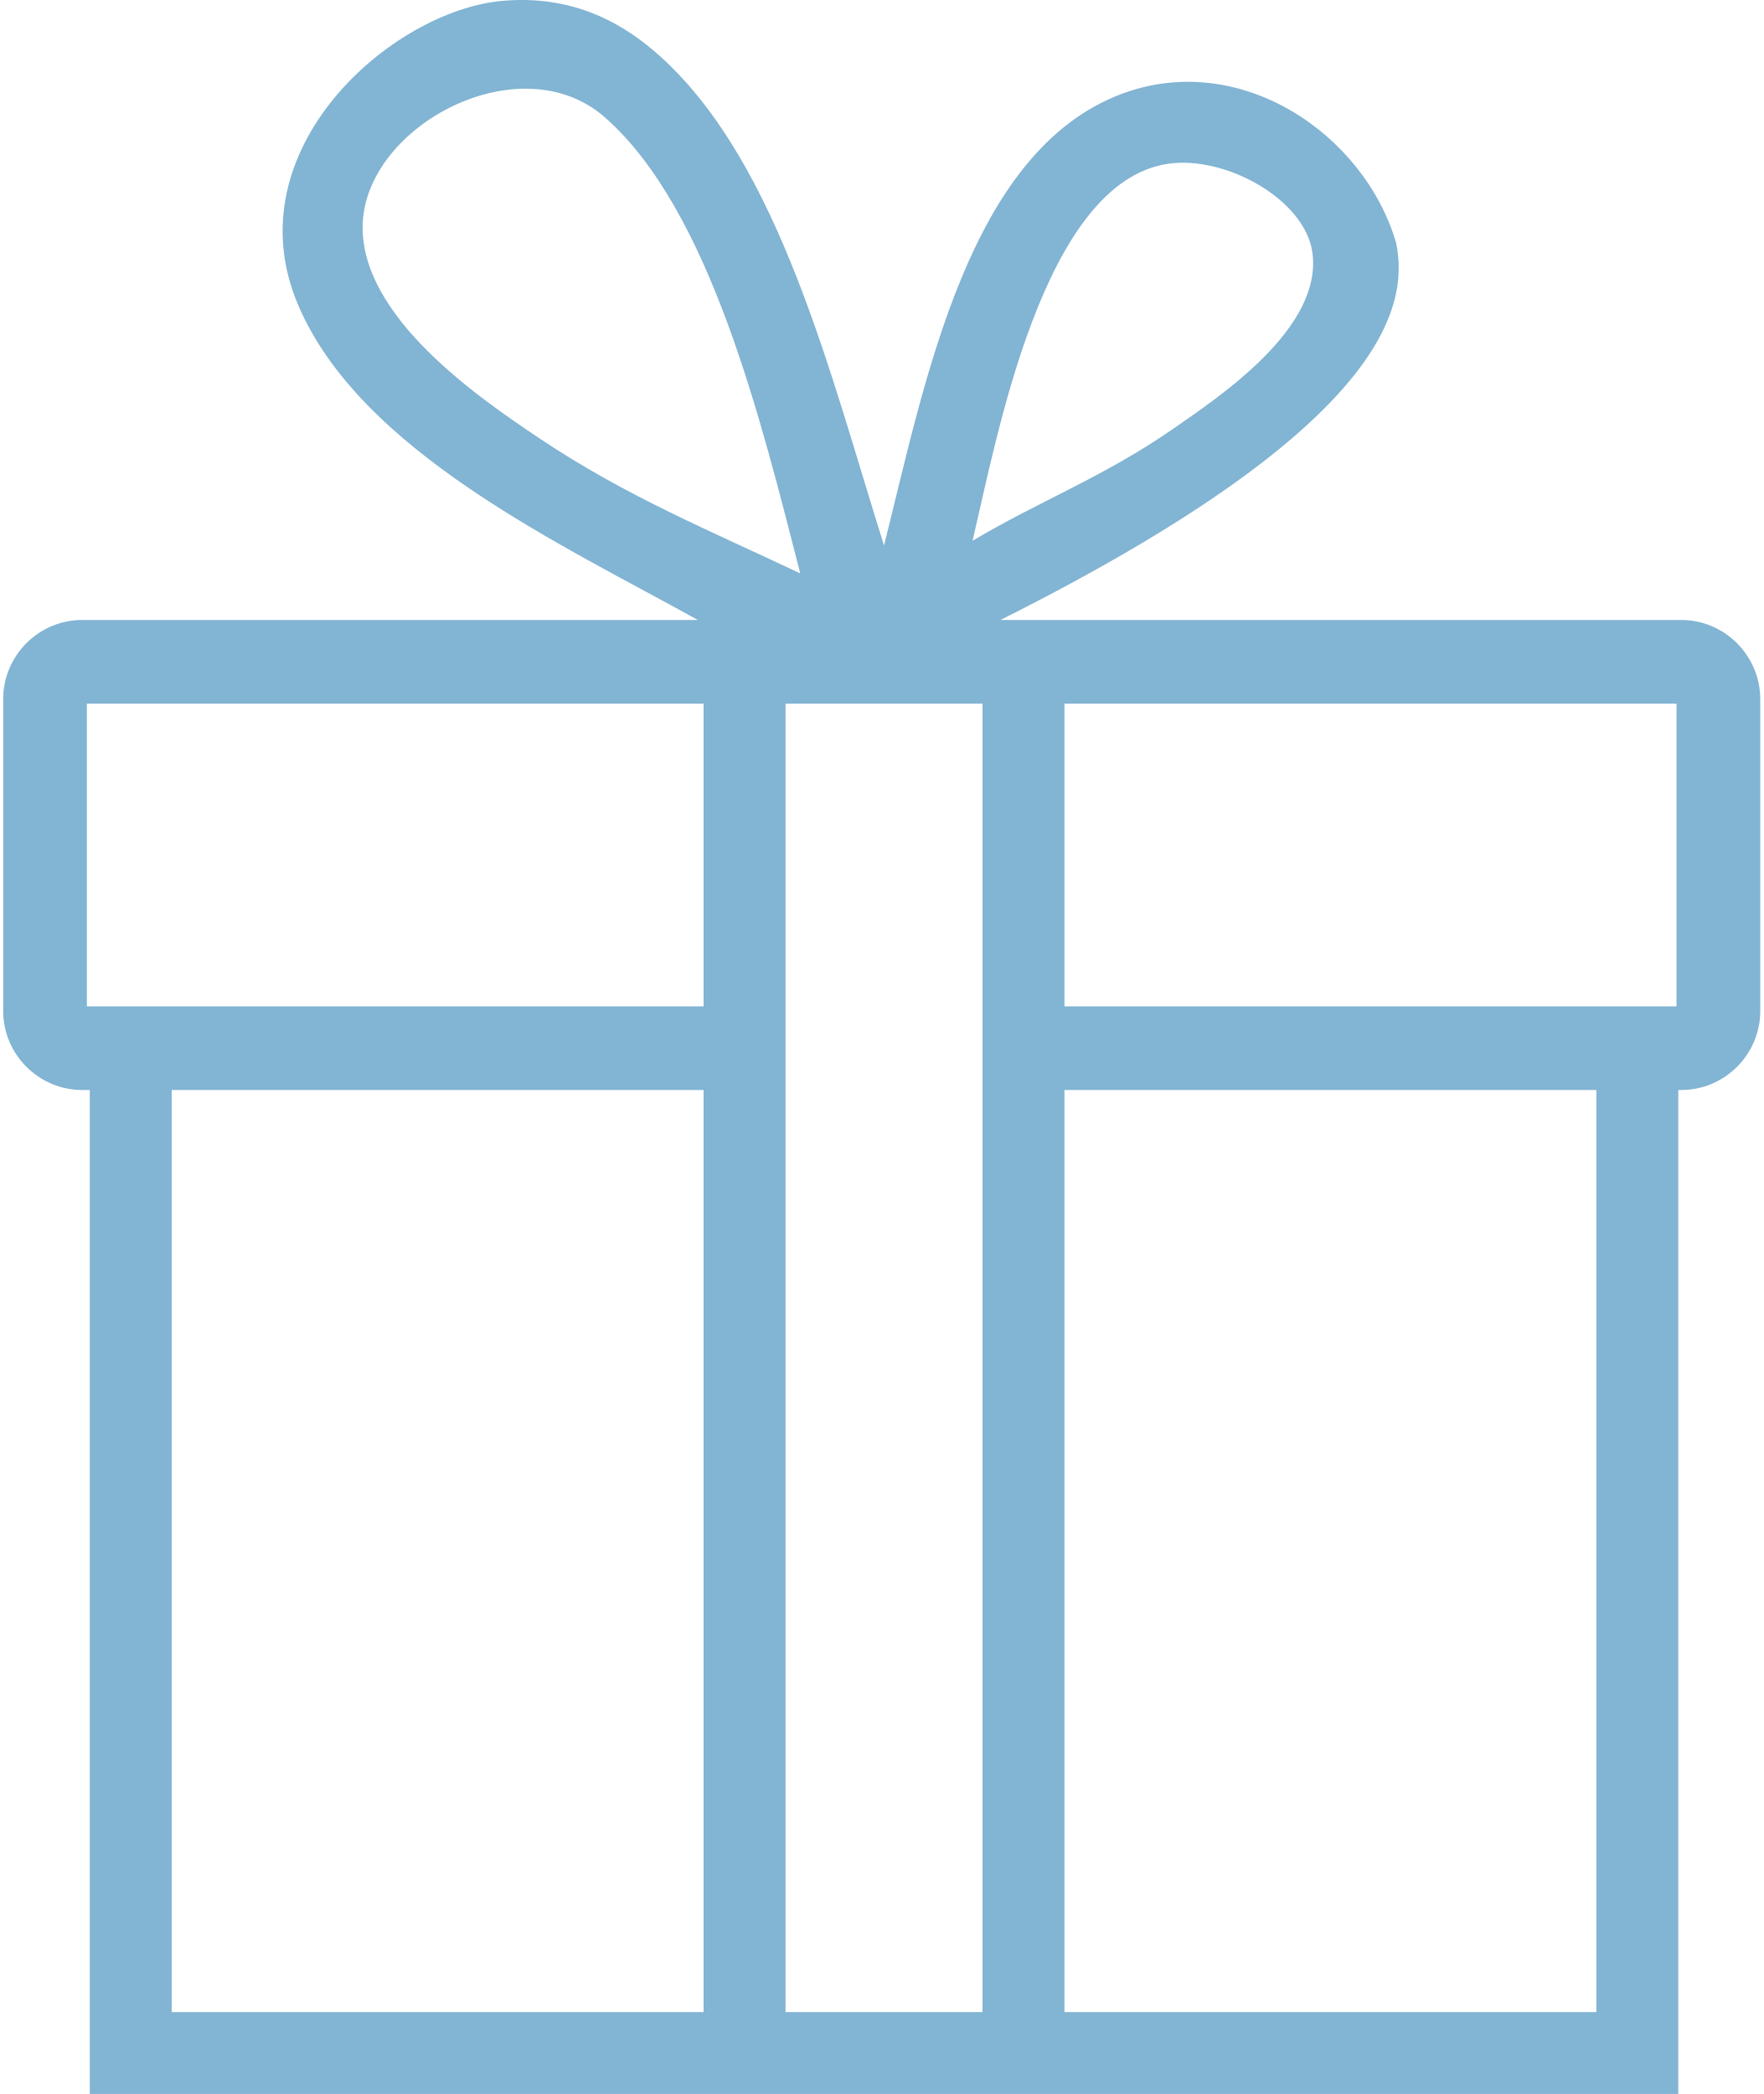
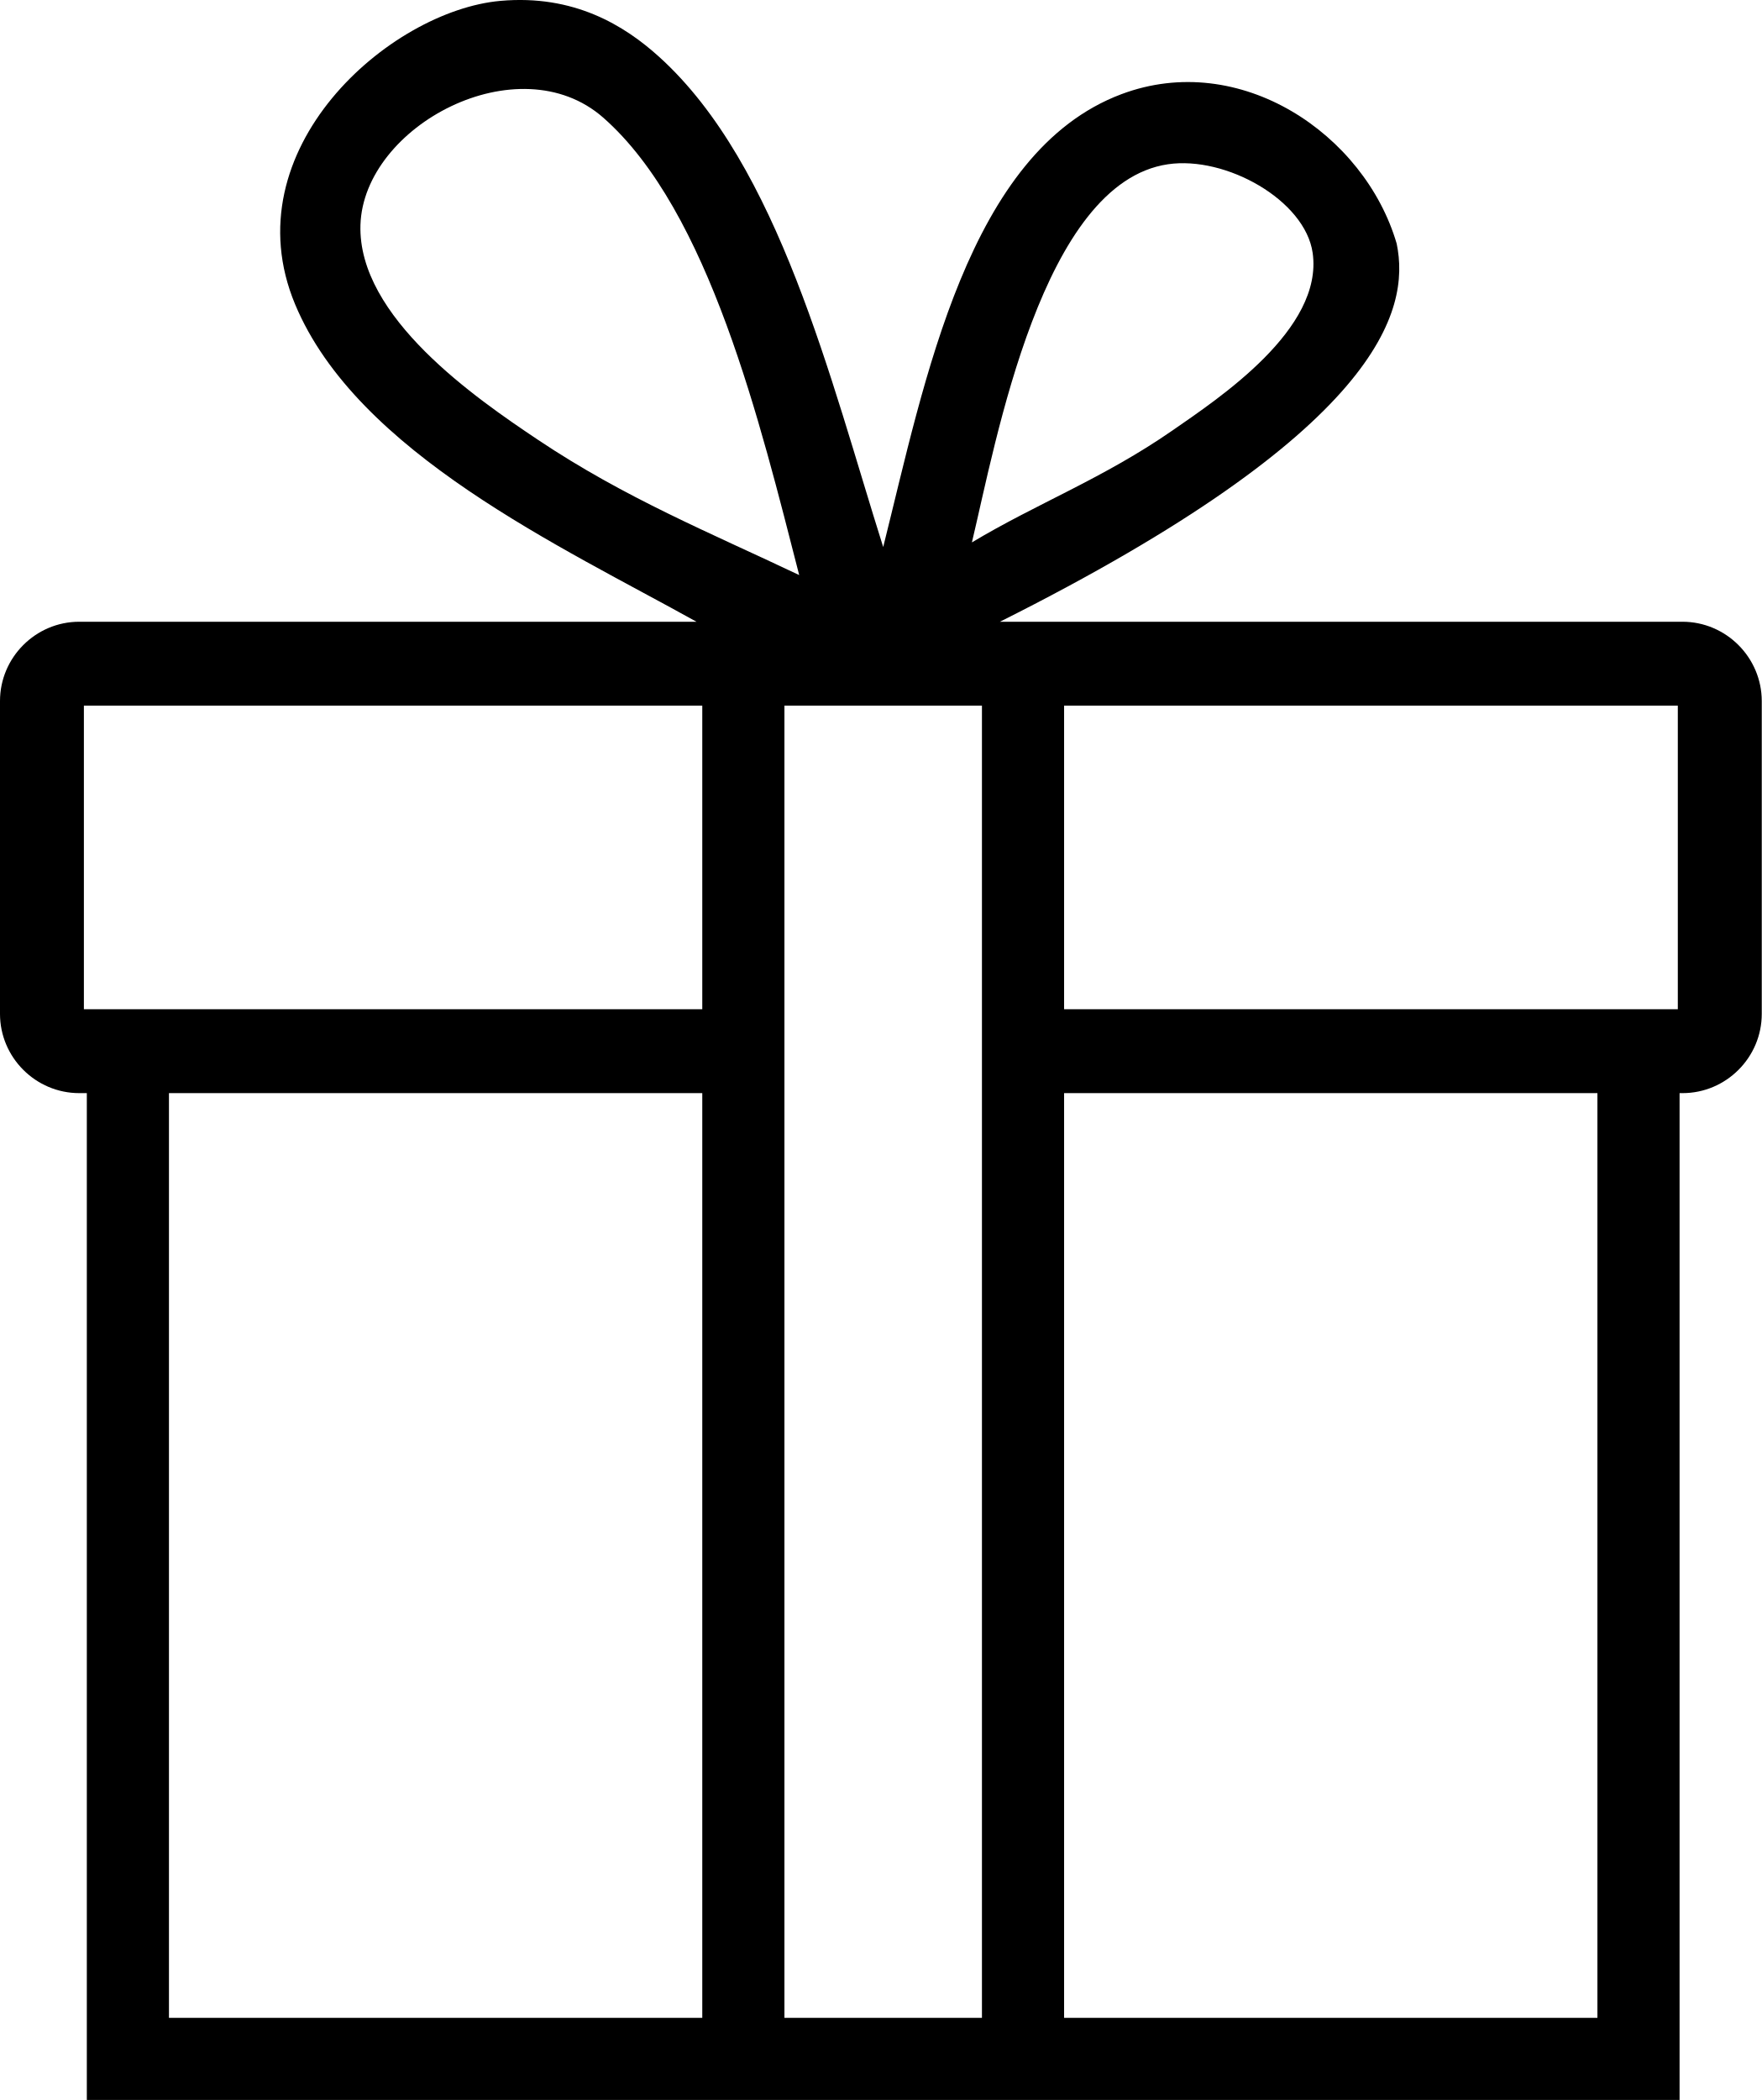
- <svg xmlns="http://www.w3.org/2000/svg" version="1.1" id="Layer_1" x="0px" y="0px" width="32px" height="38px" fill="#82b4d3" viewBox="0 0 63 75.084" enable-background="new 0 0 63 75.084" xml:space="preserve">
+ <svg xmlns="http://www.w3.org/2000/svg" version="1.1" id="Layer_1" x="0px" y="0px" width="63px" height="75.084px" viewBox="0 0 63 75.084" enable-background="new 0 0 63 75.084" xml:space="preserve">
  <path d="M60.165,22.23h-0.103H35.758c13.604-6.815,14.688-11.115,14.188-13.52c-1.145-3.916-5.604-6.938-9.848-5.341 c-5.484,2.063-7.029,10.262-8.514,16.19C29.69,13.561,27.858,5.91,23.573,2.034c-1.242-1.125-3.049-2.237-5.676-2.003 c-3.965,0.352-9.652,5.317-7.344,10.849c2.217,5.313,9.539,8.67,14.354,11.35H2.834C1.275,22.23,0,23.506,0,25.065V36.25 c0,1.559,1.275,2.834,2.835,2.834h0.27v35.999h56.958V39.084h0.104c1.561,0,2.835-1.275,2.835-2.834V25.065 C63,23.506,61.725,22.23,60.165,22.23z M41.766,5.873c2.07-0.306,4.907,1.283,5.176,3.171c0.386,2.723-3.349,5.192-5.008,6.343 c-2.484,1.723-4.853,2.611-7.178,4.006C35.628,15.748,37.268,6.539,41.766,5.873z M19.232,15.721 c-2.19-1.467-6.444-4.378-6.342-7.678c0.11-3.552,5.655-6.491,8.68-3.839c3.797,3.331,5.625,10.972,7.01,16.357 C25.381,19.042,22.35,17.808,19.232,15.721z M25.114,72.147H6.042V39.084h19.072V72.147z M25.114,36.084H3V25.23h22.114V36.084z  M35.115,72.146h-7.063V25.23h7.063V72.146z M57.125,72.147H38.053V39.084h19.072V72.147z M60,36.084H38.053V25.23H60V36.084z" />
</svg>
